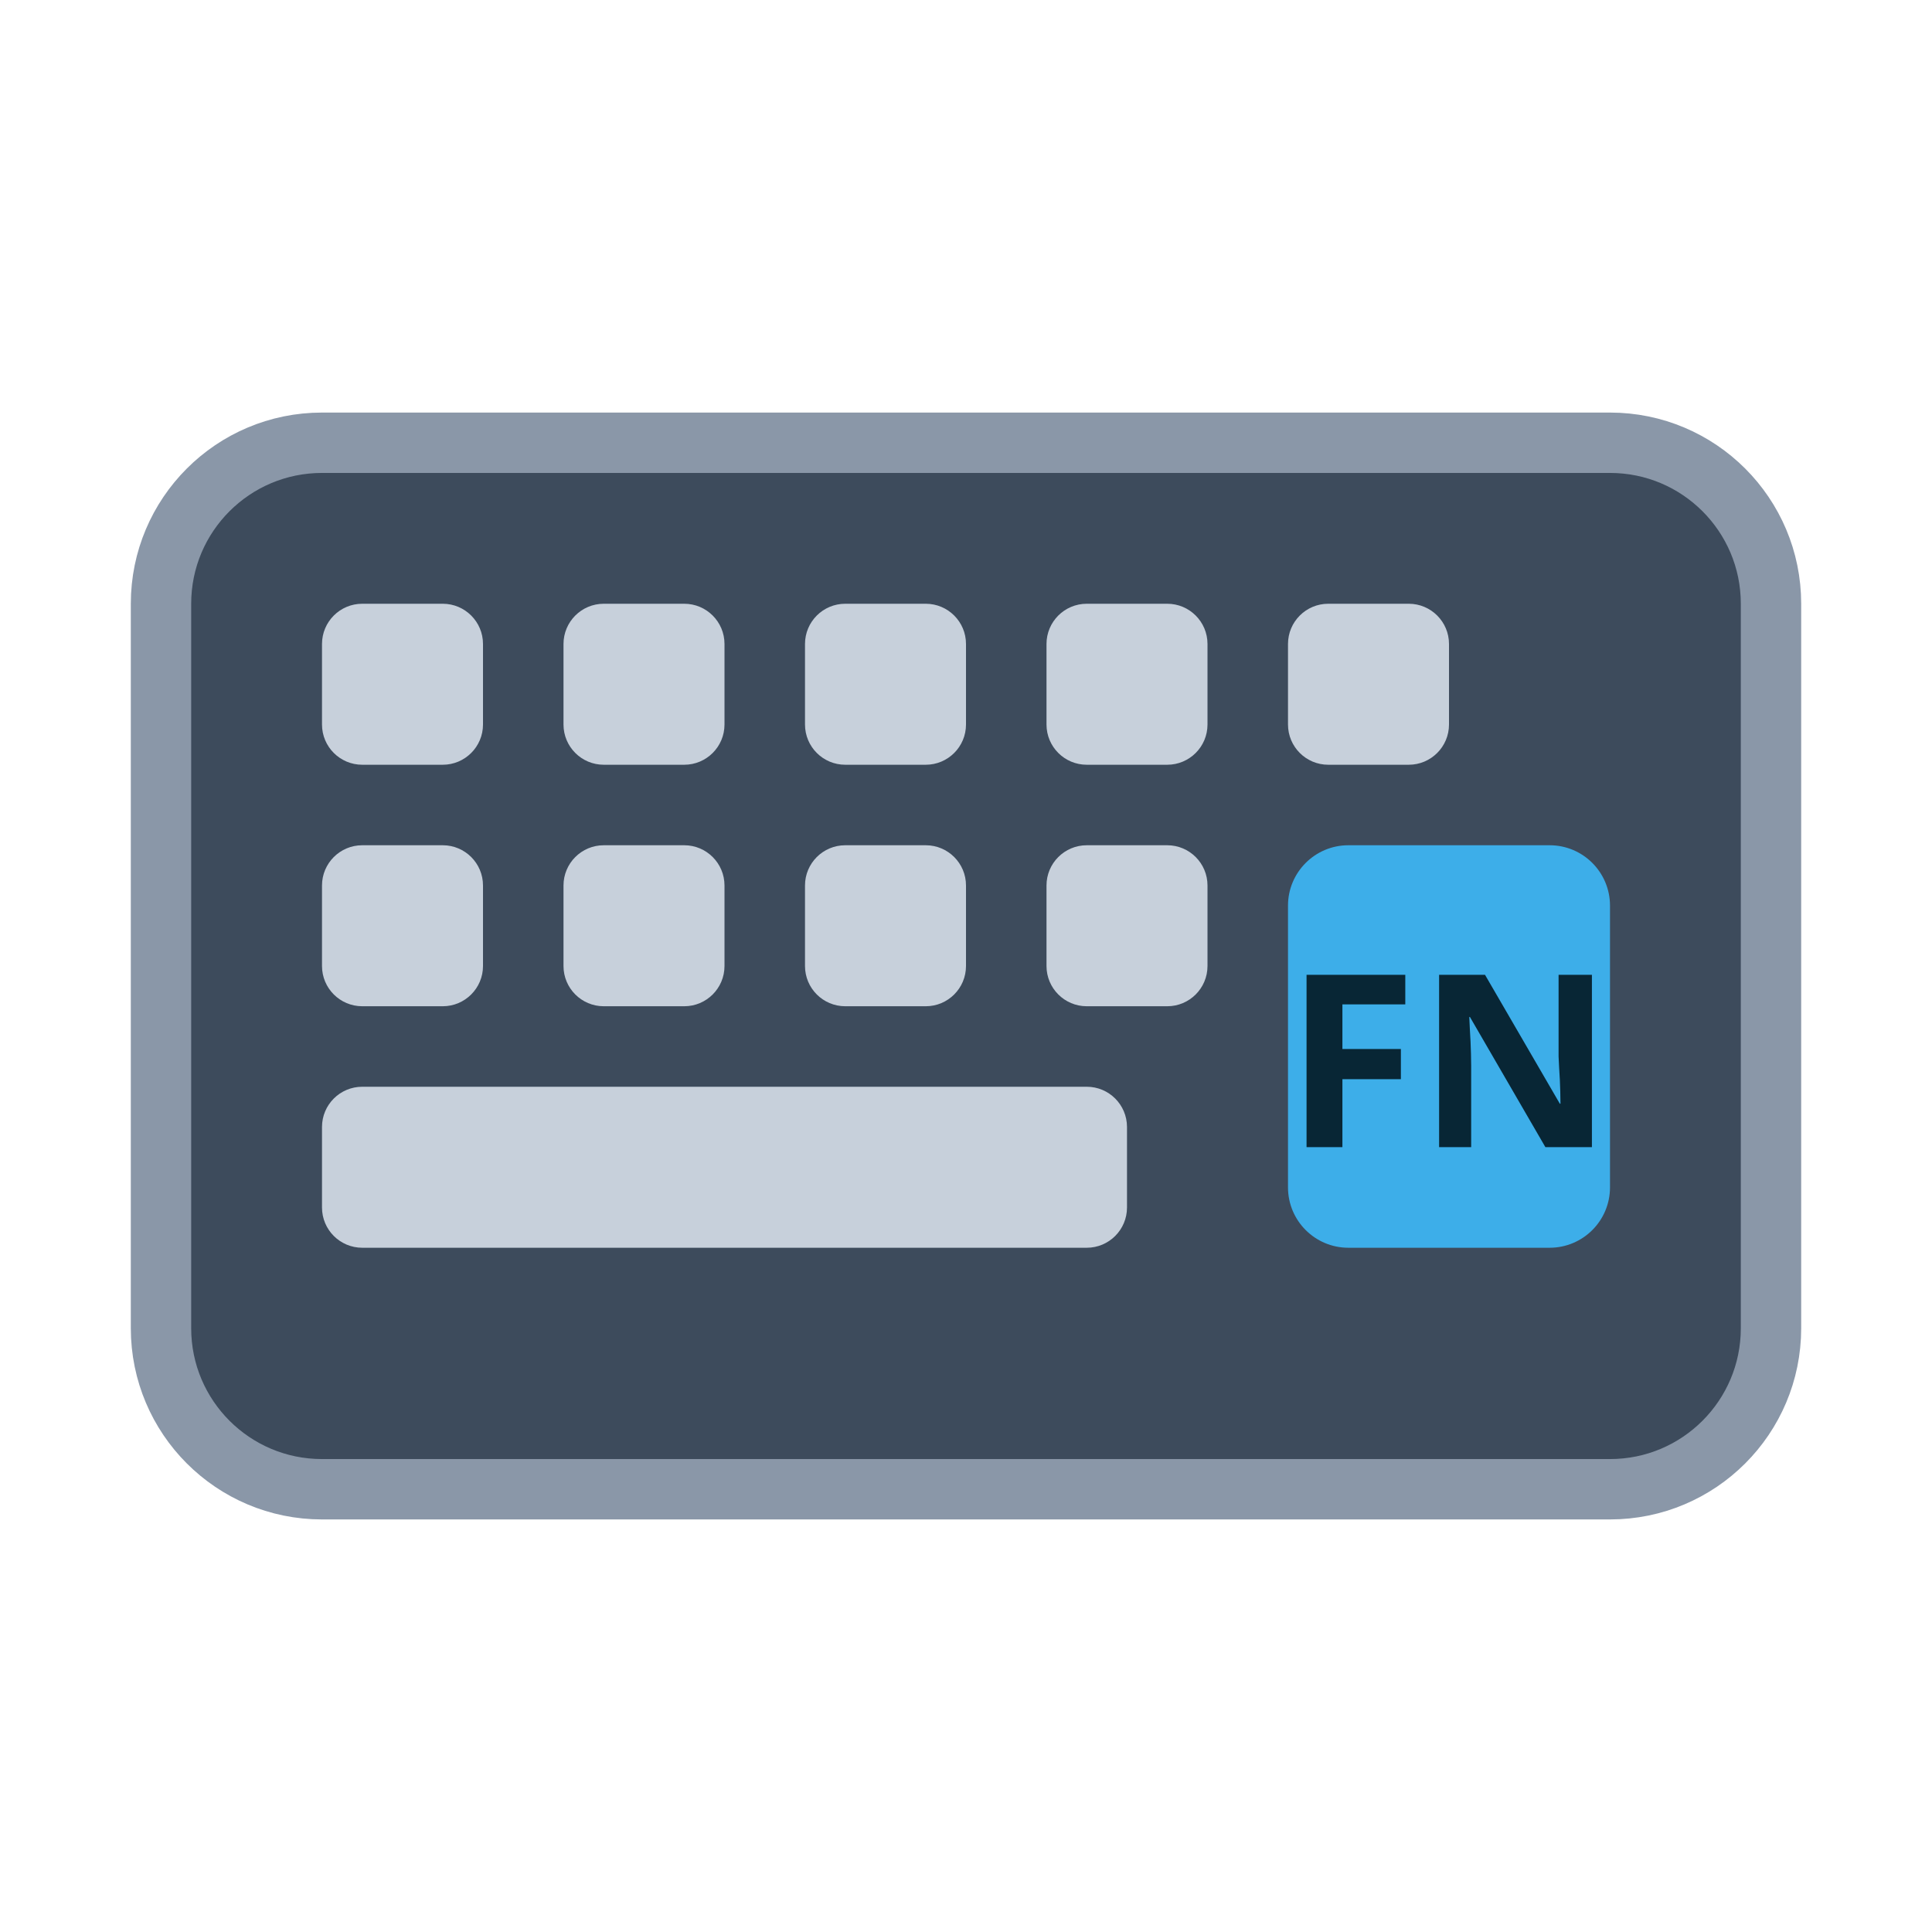
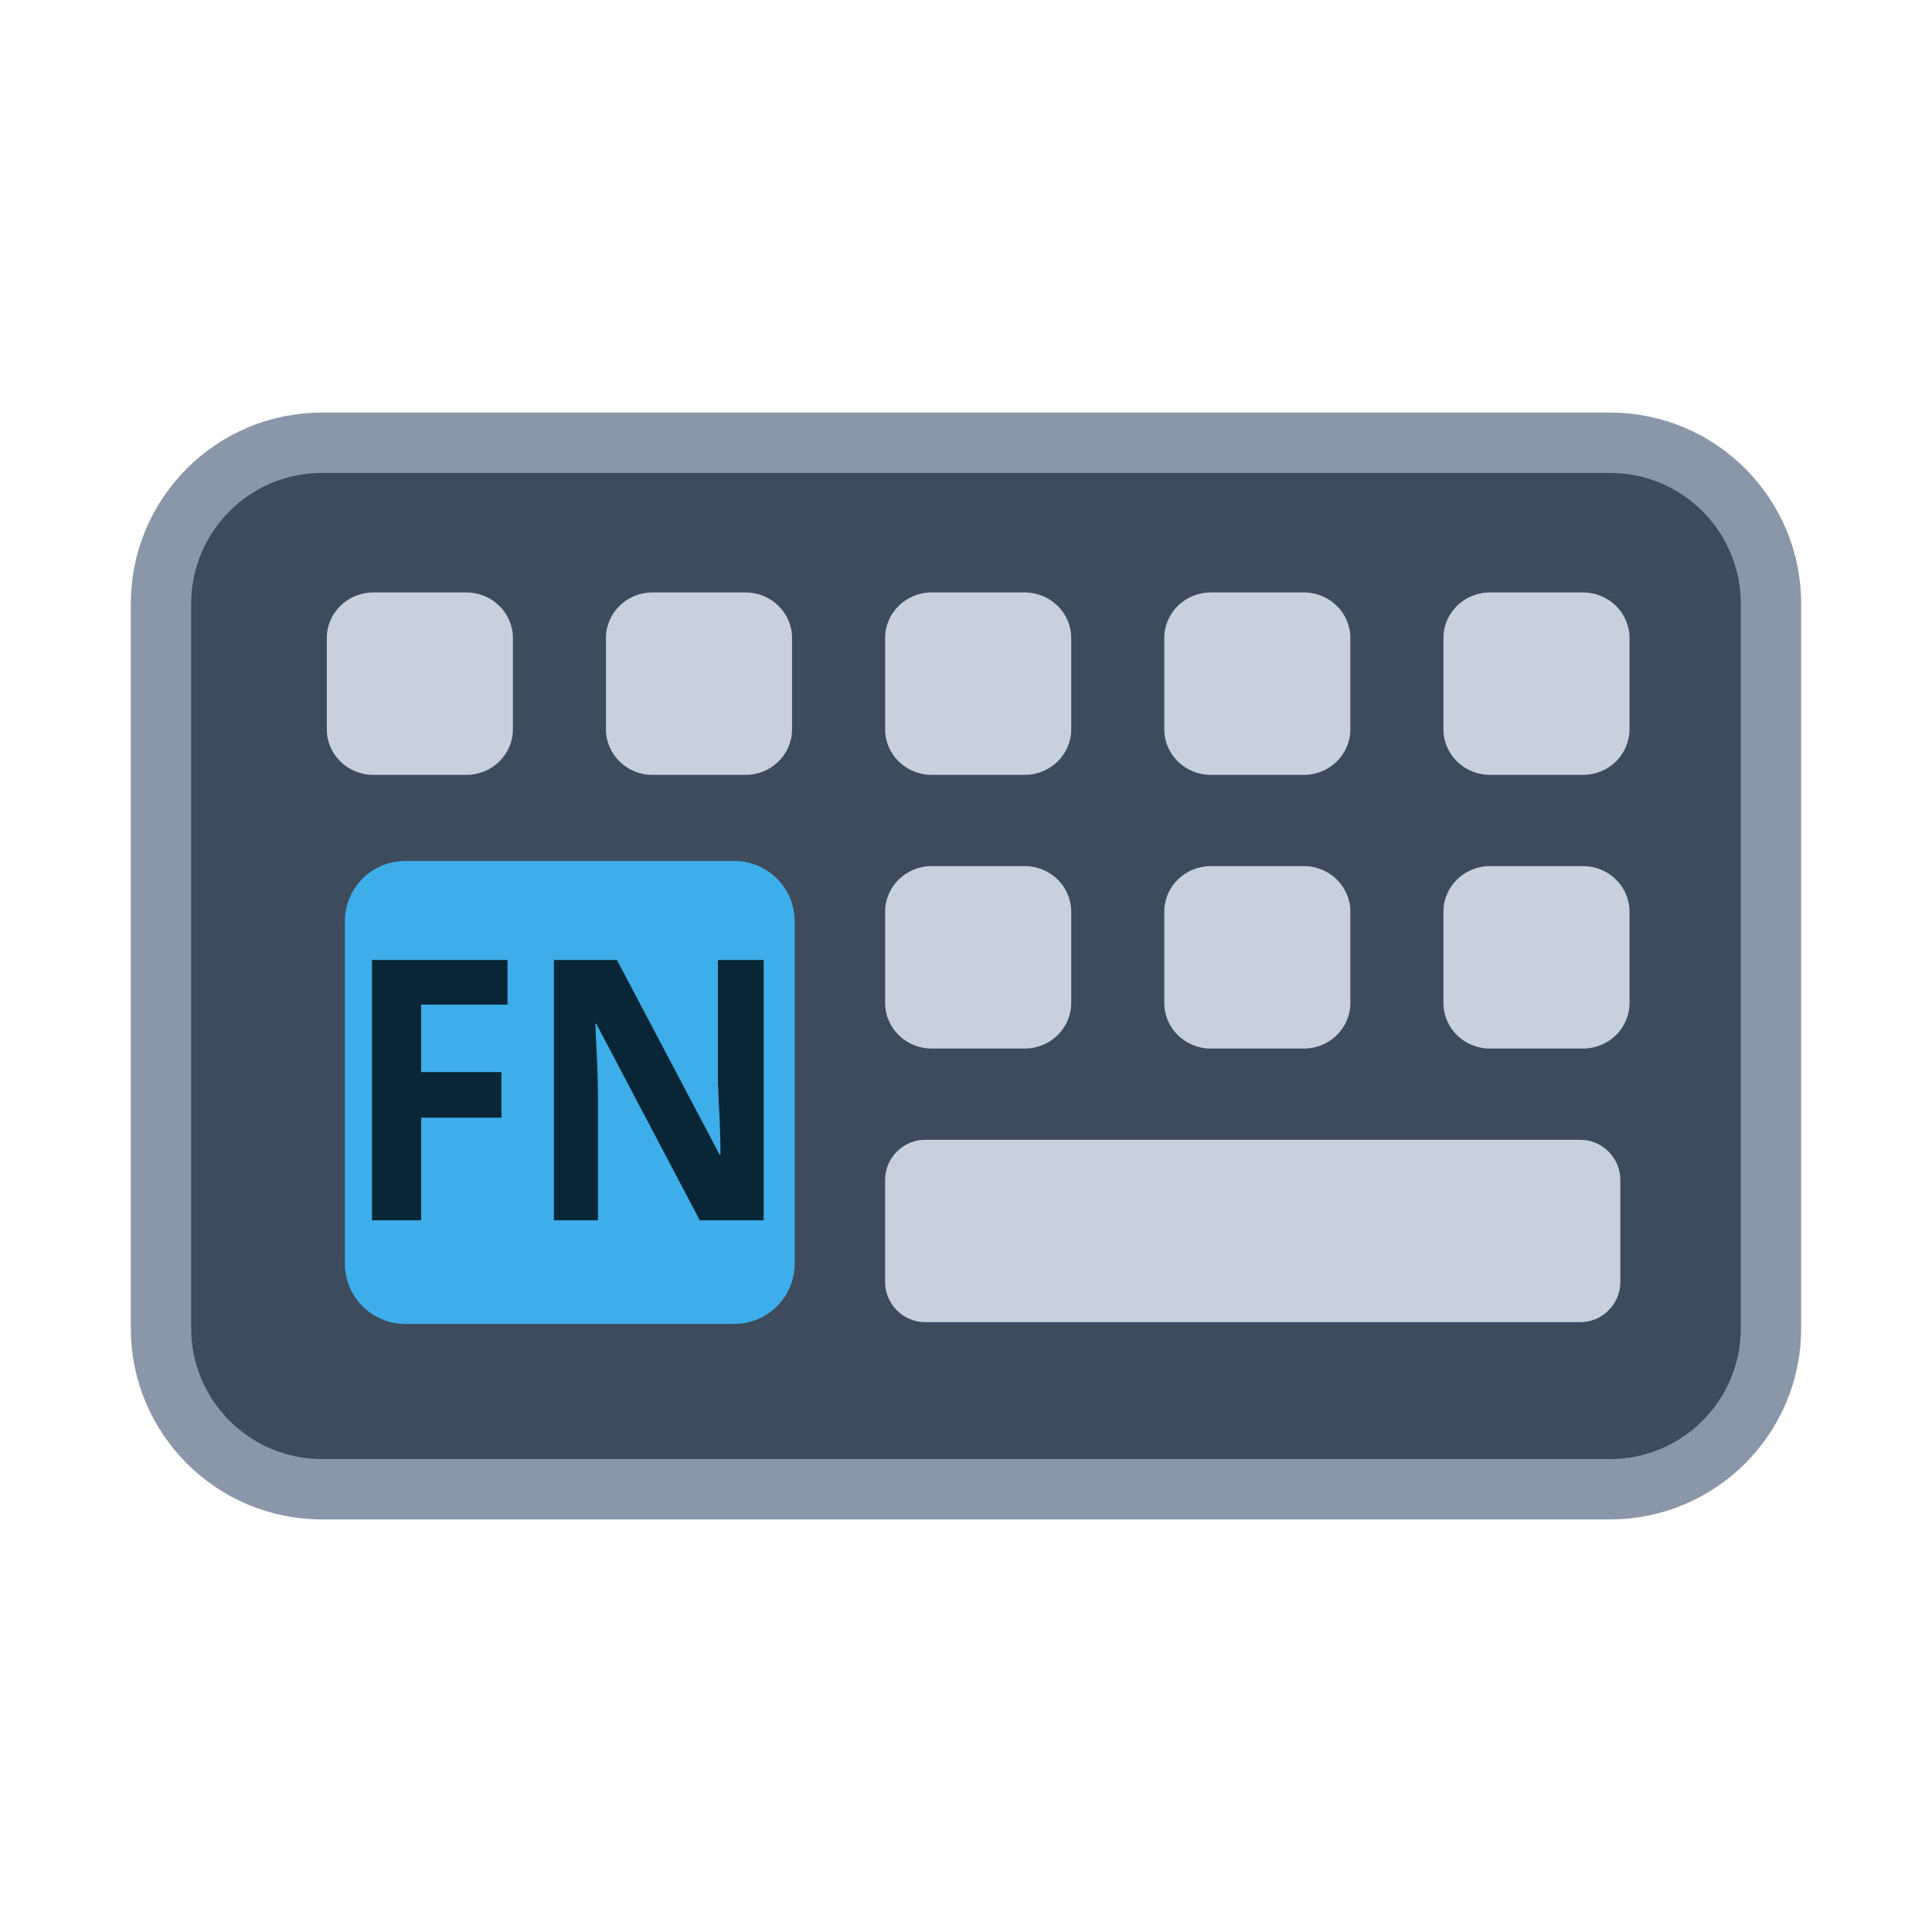
<svg xmlns="http://www.w3.org/2000/svg" width="48" height="48" viewBox="0 0 48 48">
  <rect x="4" y="11" width="40" height="26" rx="4" fill="#3d4b5c" stroke="#8a97a8" stroke-width="1.5" />
-   <g fill="#c7d0db">
+   <g fill="#c7d0db" transform="matrix(1.155926, 0, 0, 1.133202, -1.128113, -2.279091)" style="">
    <rect x="8" y="15" width="4" height="4" rx="1" />
    <rect x="14" y="15" width="4" height="4" rx="1" />
    <rect x="20" y="15" width="4" height="4" rx="1" />
    <rect x="26" y="15" width="4" height="4" rx="1" />
    <rect x="32" y="15" width="4" height="4" rx="1" />
  </g>
-   <g fill="#c7d0db">
-     <rect x="8" y="21" width="4" height="4" rx="1" />
-     <rect x="14" y="21" width="4" height="4" rx="1" />
-     <rect x="20" y="21" width="4" height="4" rx="1" />
-     <rect x="26" y="21" width="4" height="4" rx="1" />
+   <g transform="matrix(1.155926, 0, 0, 1.133202, -4.595891, -2.279091)" style="">
+     <rect x="23" y="21" width="4" height="4" rx="1" fill="#c7d0db" style="stroke-width: 1;" />
+     <rect x="29" y="21" width="4" height="4" rx="1" fill="#c7d0db" style="stroke-width: 1;" />
+     <rect x="35" y="21" width="4" height="4" rx="1" fill="#c7d0db" style="stroke-width: 1;" />
  </g>
-   <rect x="32" y="21" width="8" height="10" rx="1.5" fill="#3daee9" />
-   <text x="36" y="28.5" font-family="sans-serif" font-size="6" font-weight="bold" text-anchor="middle" fill="#082635">FN</text>
-   <rect x="8" y="27" width="20" height="4" rx="1" fill="#c7d0db" />
+   <rect x="8.568" y="21.391" width="11.176" height="11.502" rx="1.5" fill="#3daee9" style="" />
+   <text x="15.388" y="28.387" font-family="sans-serif" font-size="6" font-weight="bold" text-anchor="middle" fill="#082635" style="white-space: pre; font-size: 6px;" transform="matrix(1.372572, 0, 0, 1.510822, -7.019909, -12.56894)">FN</text>
+   <rect x="21.99" y="28.317" width="18.267" height="4.532" rx="1" fill="#c7d0db" style="" />
</svg>
